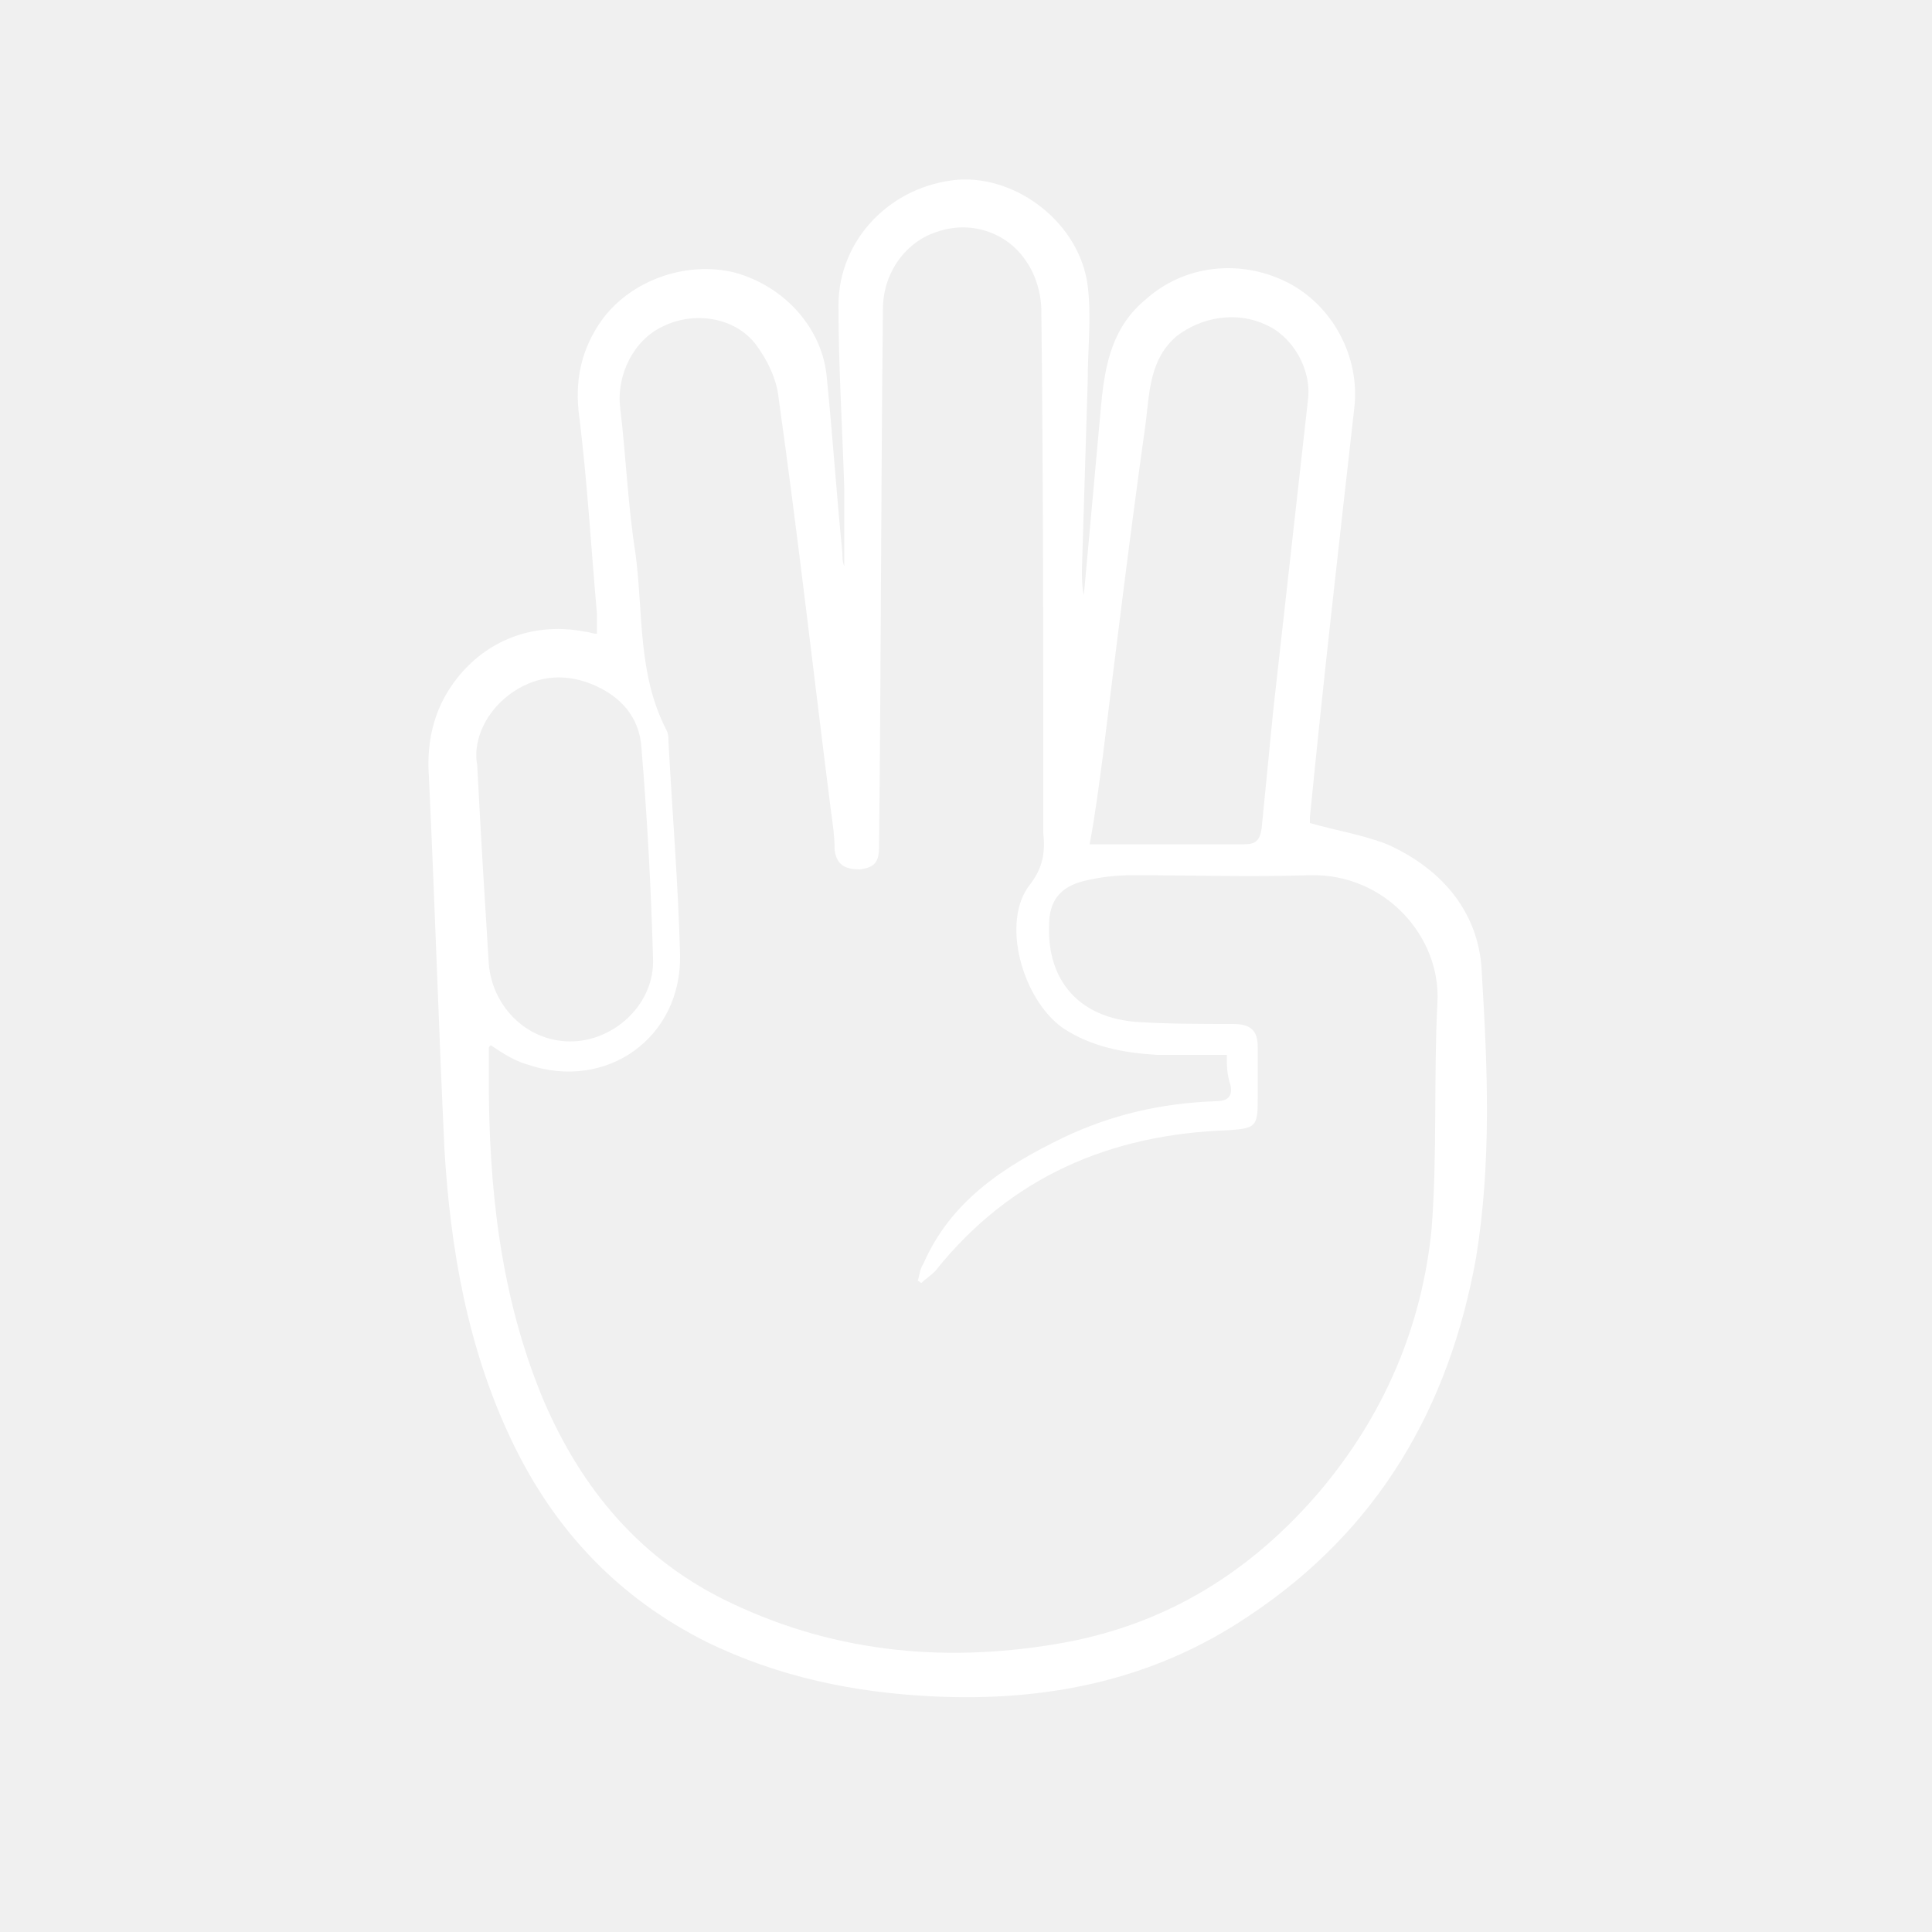
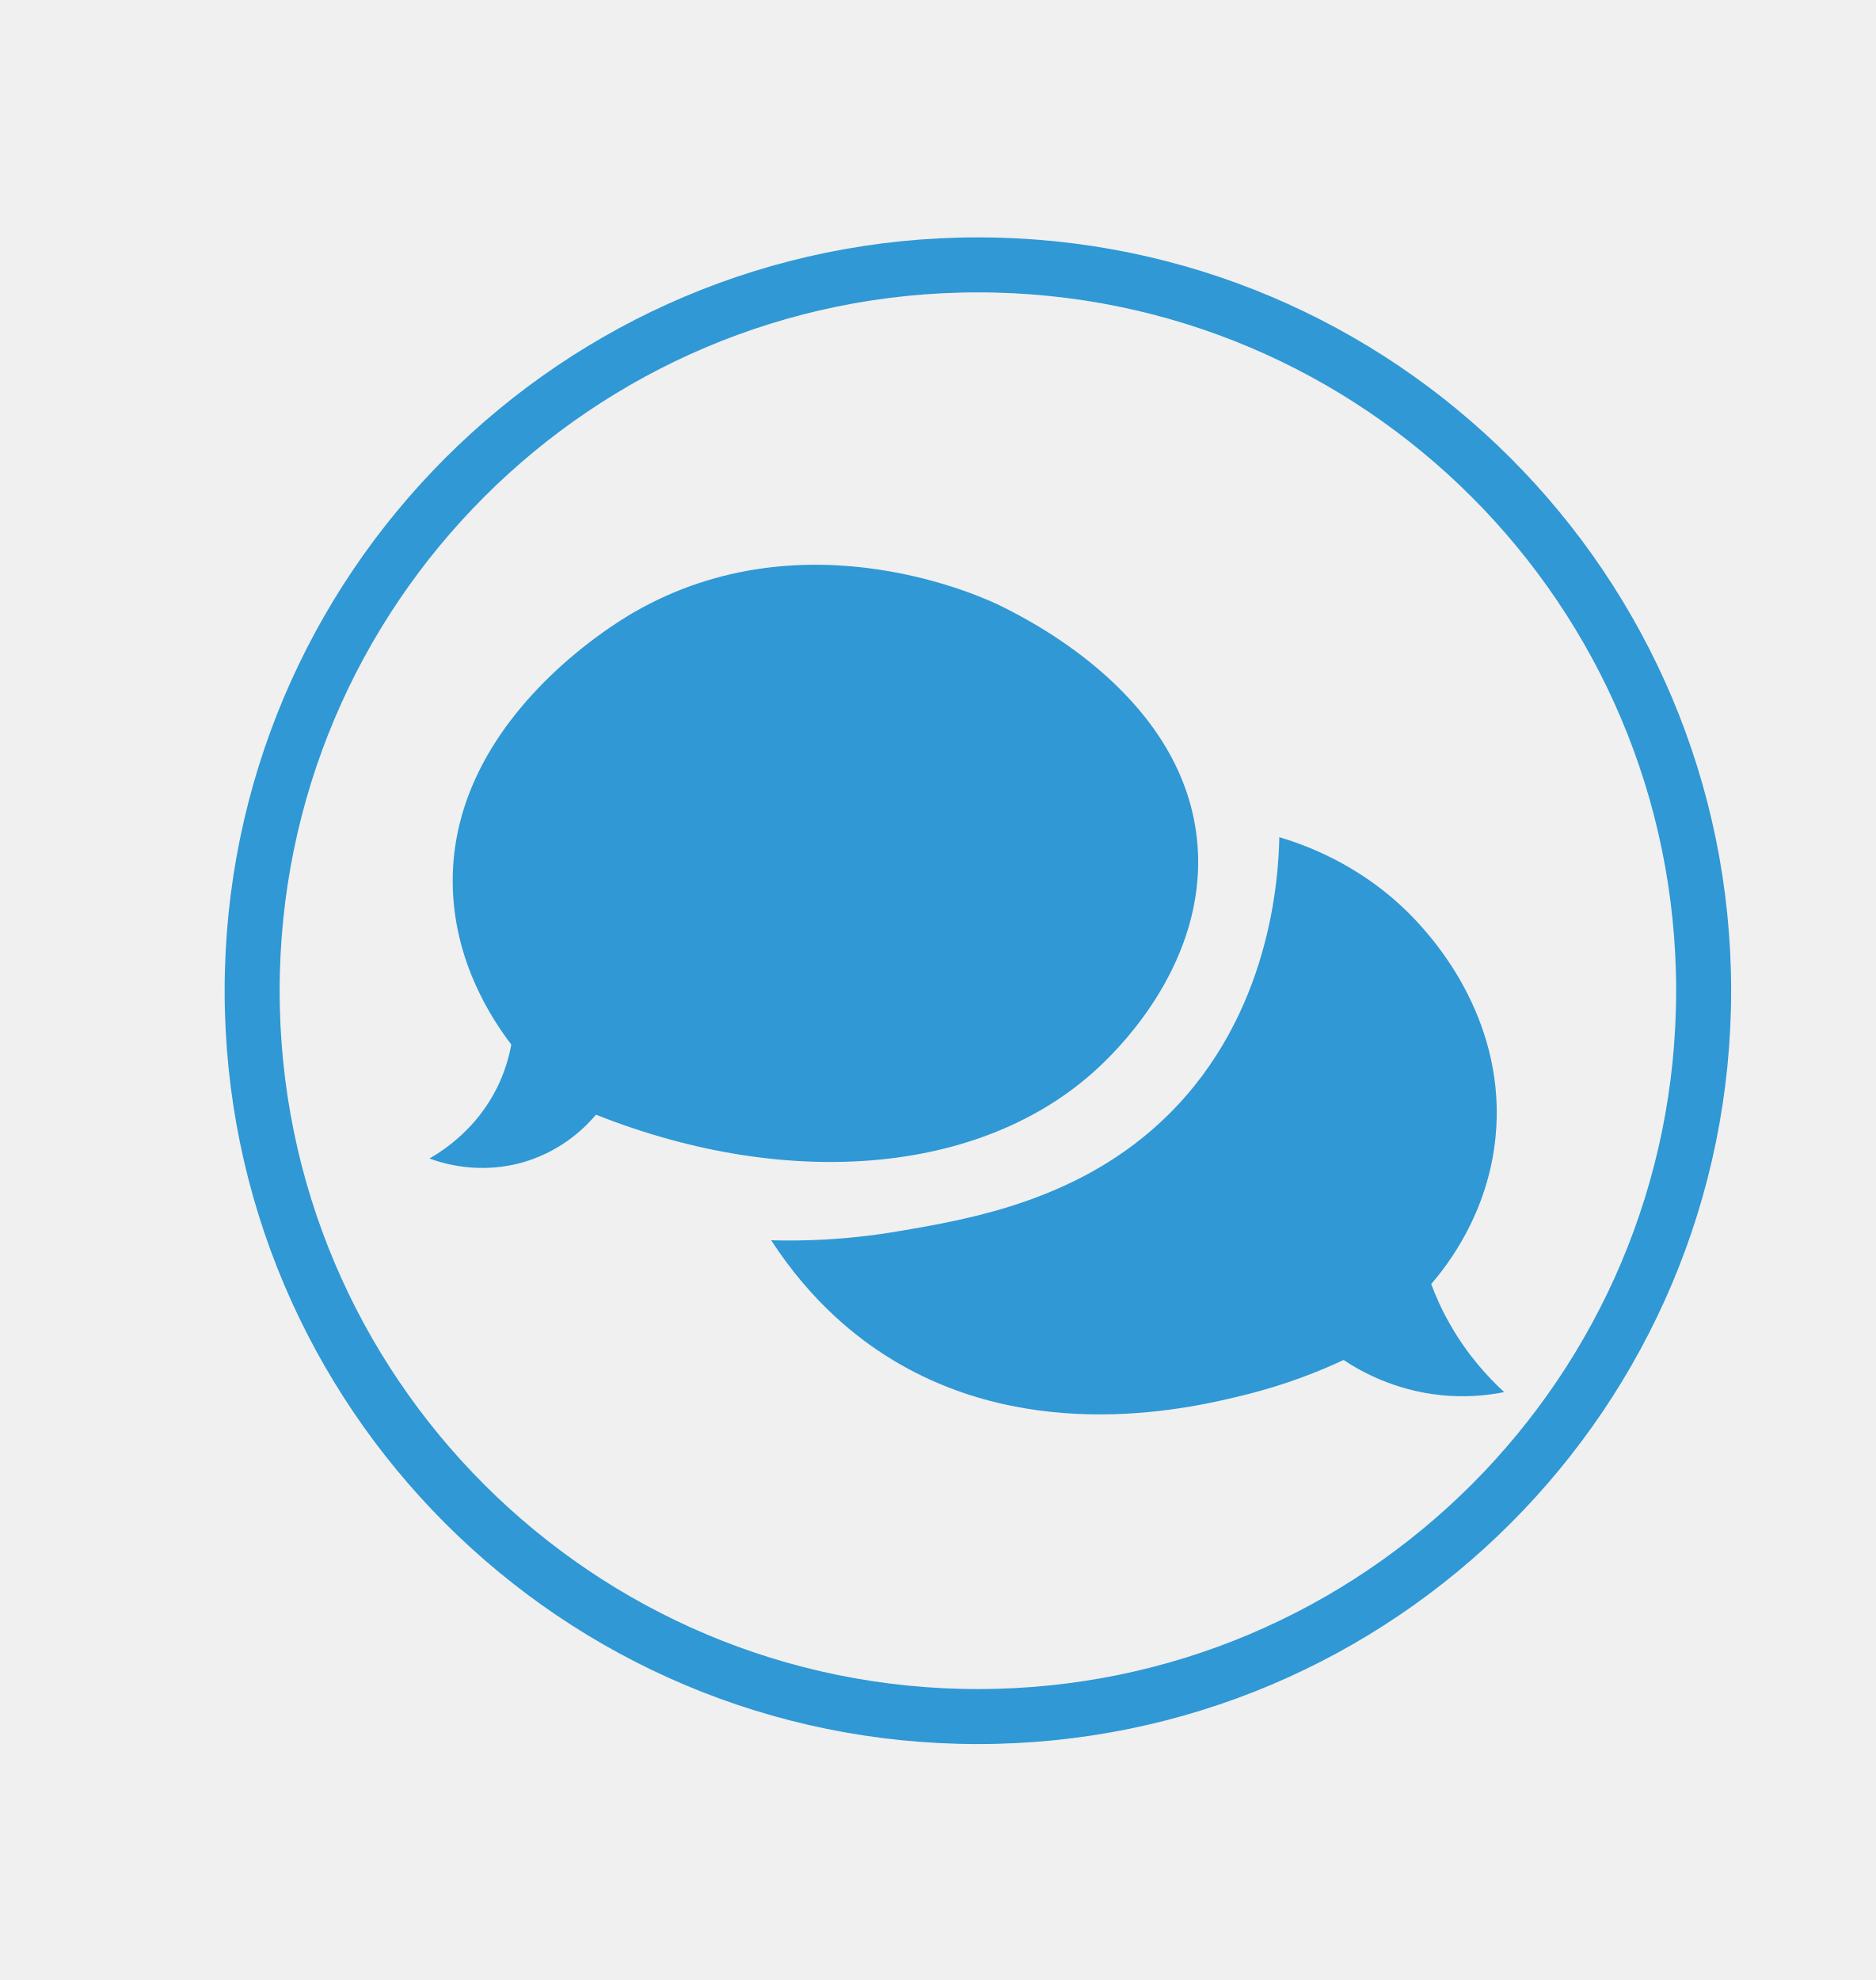
- <svg xmlns="http://www.w3.org/2000/svg" version="1.1" id="Capa_1" x="0px" y="0px" viewBox="0 0 100 100" style="enable-background:new 0 0 100 100;" xml:space="preserve">
-   <path d="M43.7,29.3c0-1.3,0-2.7,0-4c-0.1-3.2-0.3-6.3-0.3-9.5c0-3.4,2.7-6.2,6.2-6.5c3.1-0.2,6.3,2.3,6.7,5.5c0.2,1.6,0,3.3,0,4.9  c-0.1,3.3-0.2,6.5-0.3,9.8c0,0.4,0,0.9,0.1,1.3c0.3-3.3,0.6-6.6,0.9-9.9c0.2-2.1,0.6-4,2.3-5.4c2-1.8,4.9-2.1,7.3-0.9  c2.4,1.2,3.8,3.9,3.5,6.5c-0.8,7.1-1.6,14.1-2.3,21.2c0,0.1,0,0.2,0,0.3c1.4,0.4,2.7,0.6,4,1.1c2.9,1.3,4.8,3.6,4.9,6.7  c0.3,4.9,0.5,9.8-0.3,14.7c-1.4,7.8-5.1,14.1-11.7,18.5c-5,3.4-10.6,4.5-16.5,4.2c-4-0.2-7.9-1-11.6-2.8c-4.6-2.3-7.9-5.8-10.1-10.4  c-2.3-4.8-3.2-10-3.5-15.2c-0.3-6.4-0.5-12.8-0.8-19.2c-0.1-1.4,0.1-2.8,0.8-4.1c1.5-2.7,4.3-4,7.3-3.4c0.2,0,0.3,0.1,0.6,0.1  c0-0.4,0-0.7,0-1c-0.3-3.4-0.5-6.8-0.9-10.1c-0.3-2,0.1-3.7,1.2-5.2c1.5-2,4.3-3,6.8-2.4c2.6,0.7,4.6,2.9,4.8,5.5c0.3,3,0.5,6,0.8,9  C43.6,28.8,43.6,29.1,43.7,29.3C43.7,29.3,43.7,29.3,43.7,29.3z M63.5,54.6c-1.3,0-2.4,0-3.6,0c-1.7-0.1-3.4-0.4-4.9-1.4  c-2.1-1.5-3.2-5.5-1.7-7.4c0.7-0.9,0.8-1.7,0.7-2.7c0-0.1,0-0.2,0-0.3c0-8.9,0-17.8-0.1-26.7c0-0.9-0.3-1.9-0.8-2.6  c-1-1.5-2.9-2.1-4.6-1.5c-1.6,0.5-2.8,2.1-2.8,4c-0.1,9.3-0.1,18.5-0.2,27.8c0,0.8-0.2,1.1-1,1.2c-0.7,0-1.2-0.2-1.3-1  c0-0.7-0.1-1.4-0.2-2.1c-0.9-7.1-1.7-14.2-2.7-21.3c-0.1-1-0.6-2-1.2-2.8c-1.1-1.4-3.2-1.7-4.8-0.9c-1.5,0.7-2.4,2.5-2.2,4.2  c0.3,2.5,0.4,5.1,0.8,7.6c0.4,3.1,0.1,6.2,1.6,9.1c0.1,0.2,0.1,0.4,0.1,0.6c0.2,3.7,0.5,7.3,0.6,11c0.1,4.3-3.8,7.1-7.9,5.7  c-0.7-0.2-1.3-0.6-1.9-1c-0.1,0.1-0.1,0.1-0.1,0.2c0,0.5,0,1.1,0,1.6c0,5.6,0.6,11.2,2.8,16.5c2,4.7,5.1,8.4,9.8,10.6  c5.5,2.6,11.3,3.1,17.3,2c5.3-1,9.6-3.7,13.1-7.8c3.3-3.9,5.3-8.5,5.8-13.6c0.3-3.9,0.1-7.8,0.3-11.7c0.2-3.4-2.7-6.7-6.6-6.6  c-3.1,0.1-6.1,0-9.2,0c-0.8,0-1.7,0.1-2.5,0.3c-1.2,0.3-1.8,1-1.8,2.3c-0.1,2.9,1.6,4.8,4.6,5c1.6,0.1,3.3,0.1,4.9,0.1  c0.9,0,1.3,0.3,1.3,1.2c0,0.9,0,1.8,0,2.7c0,1.4-0.1,1.5-1.5,1.6c-6.1,0.2-11.3,2.4-15.2,7.3c-0.2,0.2-0.5,0.4-0.7,0.6  c-0.1,0-0.1-0.1-0.2-0.1c0.1-0.3,0.1-0.6,0.3-0.9c1.4-3.2,4.1-5,7.2-6.5c2.5-1.2,5.1-1.8,7.9-1.9c0.6,0,0.9-0.2,0.8-0.8  C63.5,55.6,63.5,55.2,63.5,54.6z M56.4,43.7c2.8,0,5.4,0,8,0c0.6,0,0.8-0.2,0.9-0.8c0.2-2,0.4-4.1,0.6-6.1  c0.6-5.4,1.2-10.7,1.8-16.1c0.2-1.6-0.8-3.3-2.2-3.9c-1.5-0.7-3.3-0.4-4.6,0.6c-1.4,1.2-1.4,2.9-1.6,4.5c-0.8,5.7-1.5,11.4-2.2,17.1  C56.9,40.5,56.7,42.1,56.4,43.7z M24.7,39.6c0.2,3.9,0.4,7.1,0.6,10.3c0.2,2.3,2.1,4.1,4.4,4c2.2-0.1,4.2-2,4.1-4.3  c-0.1-3.6-0.3-7.3-0.6-10.9c-0.1-1.6-1.1-2.7-2.6-3.3c-1.5-0.6-3-0.4-4.3,0.6C24.9,37.1,24.5,38.6,24.7,39.6z" fill="white" />
+ <svg xmlns="http://www.w3.org/2000/svg" version="1.1" x="0px" y="0px" viewBox="0 0 443.49 468.02" style="enable-background:new 0 0 443.49 468.02;" xml:space="preserve">
+   <style type="text/css">
+ 	.st0{fill:none;stroke:#2F98D5;stroke-width:13;stroke-miterlimit:10;}
+ 	.st1{fill:#2F98D5;}
+ </style>
+   <g id="Capa_1">
+     <circle class="st0" cx="231.18" cy="234.18" r="171.57" />
+   </g>
+   <g id="Capa_2">
+     <path class="st1" d="M101.54,273.84c3.75-2.17,11.17-7.2,15.88-16.57c1.92-3.83,2.92-7.44,3.45-10.36   c-4.79-6.29-13.16-19.26-13.81-36.59c-1.47-39.26,38.11-62.88,42.8-65.59c40.86-23.54,83.67-3.05,86.99-1.38   c7.07,3.56,43.68,21.8,46.26,56.61c2.03,27.39-18.32,47.38-22.09,51.09c-27.06,26.59-74.09,30.71-120.13,12.43   c-2.08,2.48-7.48,8.23-16.57,11.05C113.51,277.87,104.42,274.91,101.54,273.84z" />
+     <path class="st1" d="M182.31,293.17c7.29,0.2,17.6-0.03,29.69-2.07c17.31-2.92,43.73-7.37,64.21-27.62   c24.19-23.92,26.04-56,26.23-65.59c7.09,2.1,21.66,7.52,33.83,21.4c3.51,4.01,20.03,22.84,17.26,49.71   c-1.82,17.65-11.03,29.69-15.19,34.52c1.08,2.89,2.5,6.08,4.4,9.42c4.1,7.22,8.91,12.5,12.86,16.12   c-3.83,0.76-9.07,1.35-15.19,0.69c-10.74-1.15-18.61-5.52-22.78-8.28c-5.41,2.52-13.42,5.81-23.47,8.28   c-11.49,2.83-50.19,12.37-84.23-8.98C203,316.44,192.04,308.16,182.31,293.17z" />
+   </g>
</svg>
